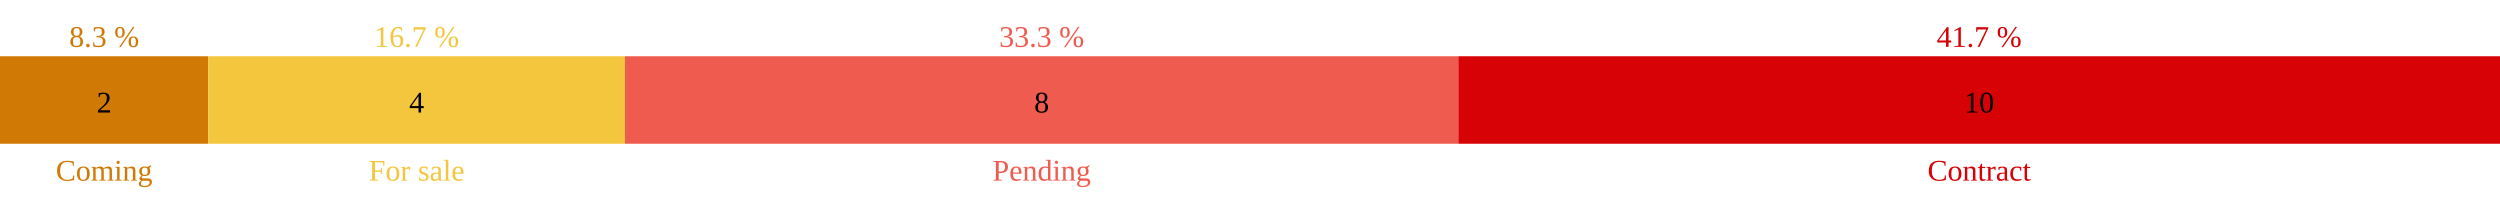
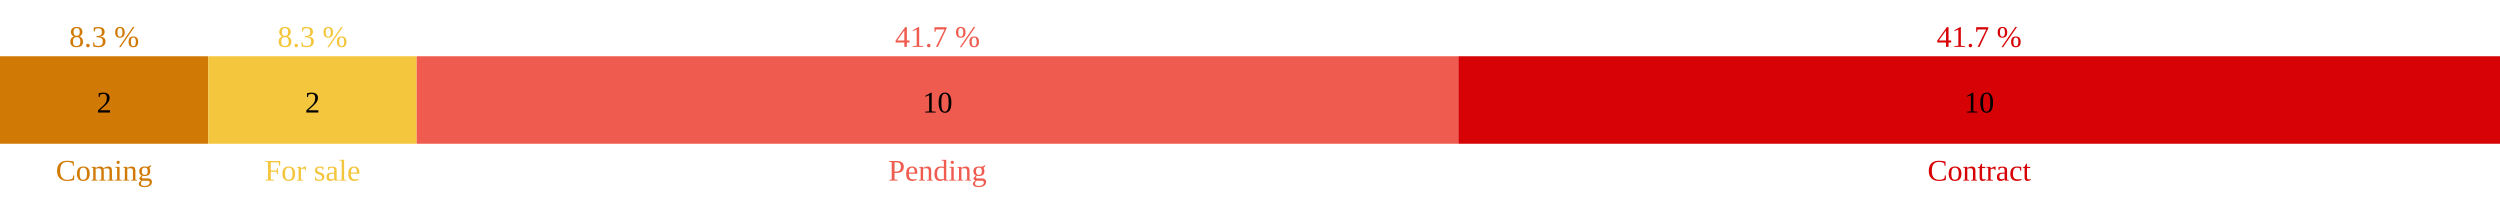
<svg xmlns="http://www.w3.org/2000/svg" width="1000" height="80">
  <rect class="rect-stacked" x="0" y="22.5" height="35" width="83.333" style="fill: #d17905;" />
-   <rect class="rect-stacked" x="83.333" y="22.5" height="35" width="166.667" style="fill: #f4c63d;" />
-   <rect class="rect-stacked" x="250" y="22.5" height="35" width="333.333" style="fill: #f05b4f;" />
+   <rect class="rect-stacked" x="83.333" y="22.5" height="35" width="83.333" style="fill: #f4c63d;" />
+   <rect class="rect-stacked" x="166.667" y="22.5" height="35" width="416.667" style="fill: #f05b4f;" />
  <rect class="rect-stacked" x="583.333" y="22.5" height="35" width="416.667" style="fill: #d70206;" />
  <text class="text-value" text-anchor="middle" x="41.667" y="45">2</text>
-   <text class="text-value" text-anchor="middle" x="166.667" y="45">4</text>
-   <text class="text-value" text-anchor="middle" x="416.667" y="45">8</text>
+   <text class="text-value" text-anchor="middle" x="125" y="45">2</text>
+   <text class="text-value" text-anchor="middle" x="375" y="45">10</text>
  <text class="text-value" text-anchor="middle" x="791.667" y="45">10</text>
  <text class="text-percent" text-anchor="middle" x="41.667" y="18.75" style="fill: #d17905;">8.3 %</text>
-   <text class="text-percent" text-anchor="middle" x="166.667" y="18.75" style="fill: #f4c63d;">16.7 %</text>
-   <text class="text-percent" text-anchor="middle" x="416.667" y="18.75" style="fill: #f05b4f;">33.3 %</text>
+   <text class="text-percent" text-anchor="middle" x="125" y="18.75" style="fill: #f4c63d;">8.3 %</text>
+   <text class="text-percent" text-anchor="middle" x="375" y="18.75" style="fill: #f05b4f;">41.7 %</text>
  <text class="text-percent" text-anchor="middle" x="791.667" y="18.75" style="fill: #d70206;">41.7 %</text>
  <text class="text-label" text-anchor="middle" x="41.667" y="72.25" style="fill: #d17905;">Coming</text>
-   <text class="text-label" text-anchor="middle" x="166.667" y="72.25" style="fill: #f4c63d;">For sale</text>
-   <text class="text-label" text-anchor="middle" x="416.667" y="72.25" style="fill: #f05b4f;">Pending</text>
+   <text class="text-label" text-anchor="middle" x="125" y="72.25" style="fill: #f4c63d;">For sale</text>
+   <text class="text-label" text-anchor="middle" x="375" y="72.25" style="fill: #f05b4f;">Pending</text>
  <text class="text-label" text-anchor="middle" x="791.667" y="72.25" style="fill: #d70206;">Contract</text>
</svg>
